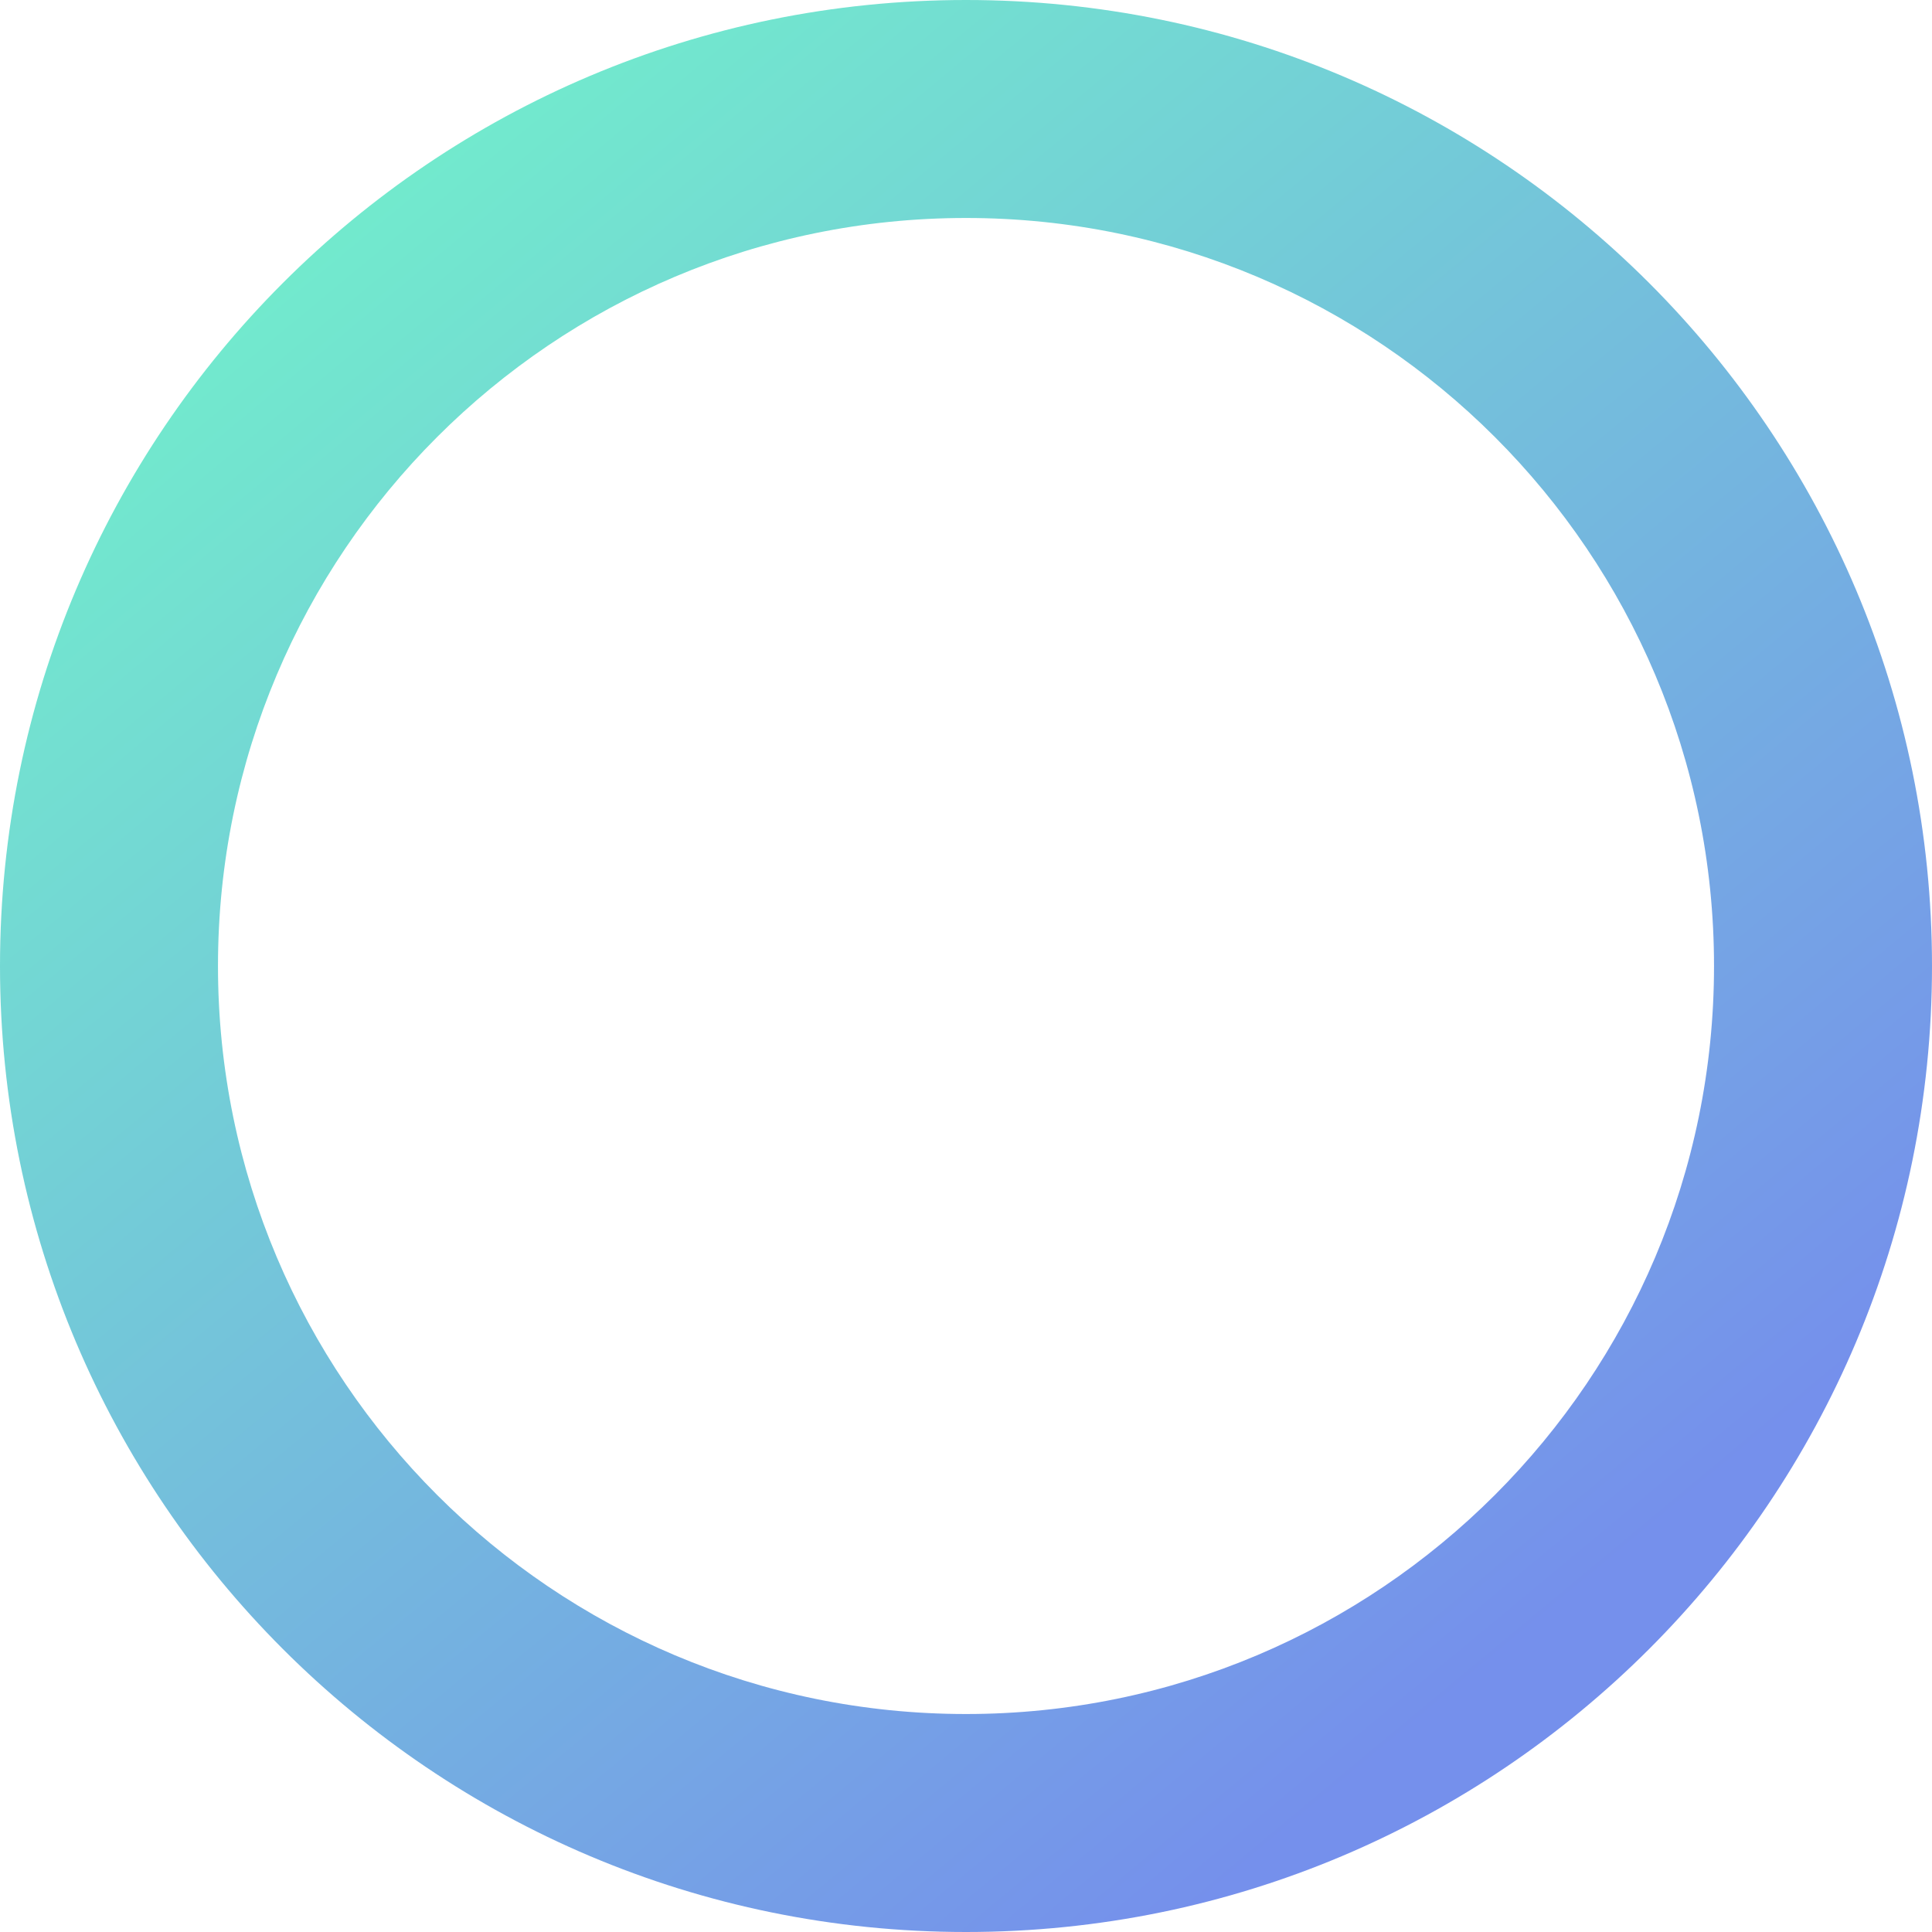
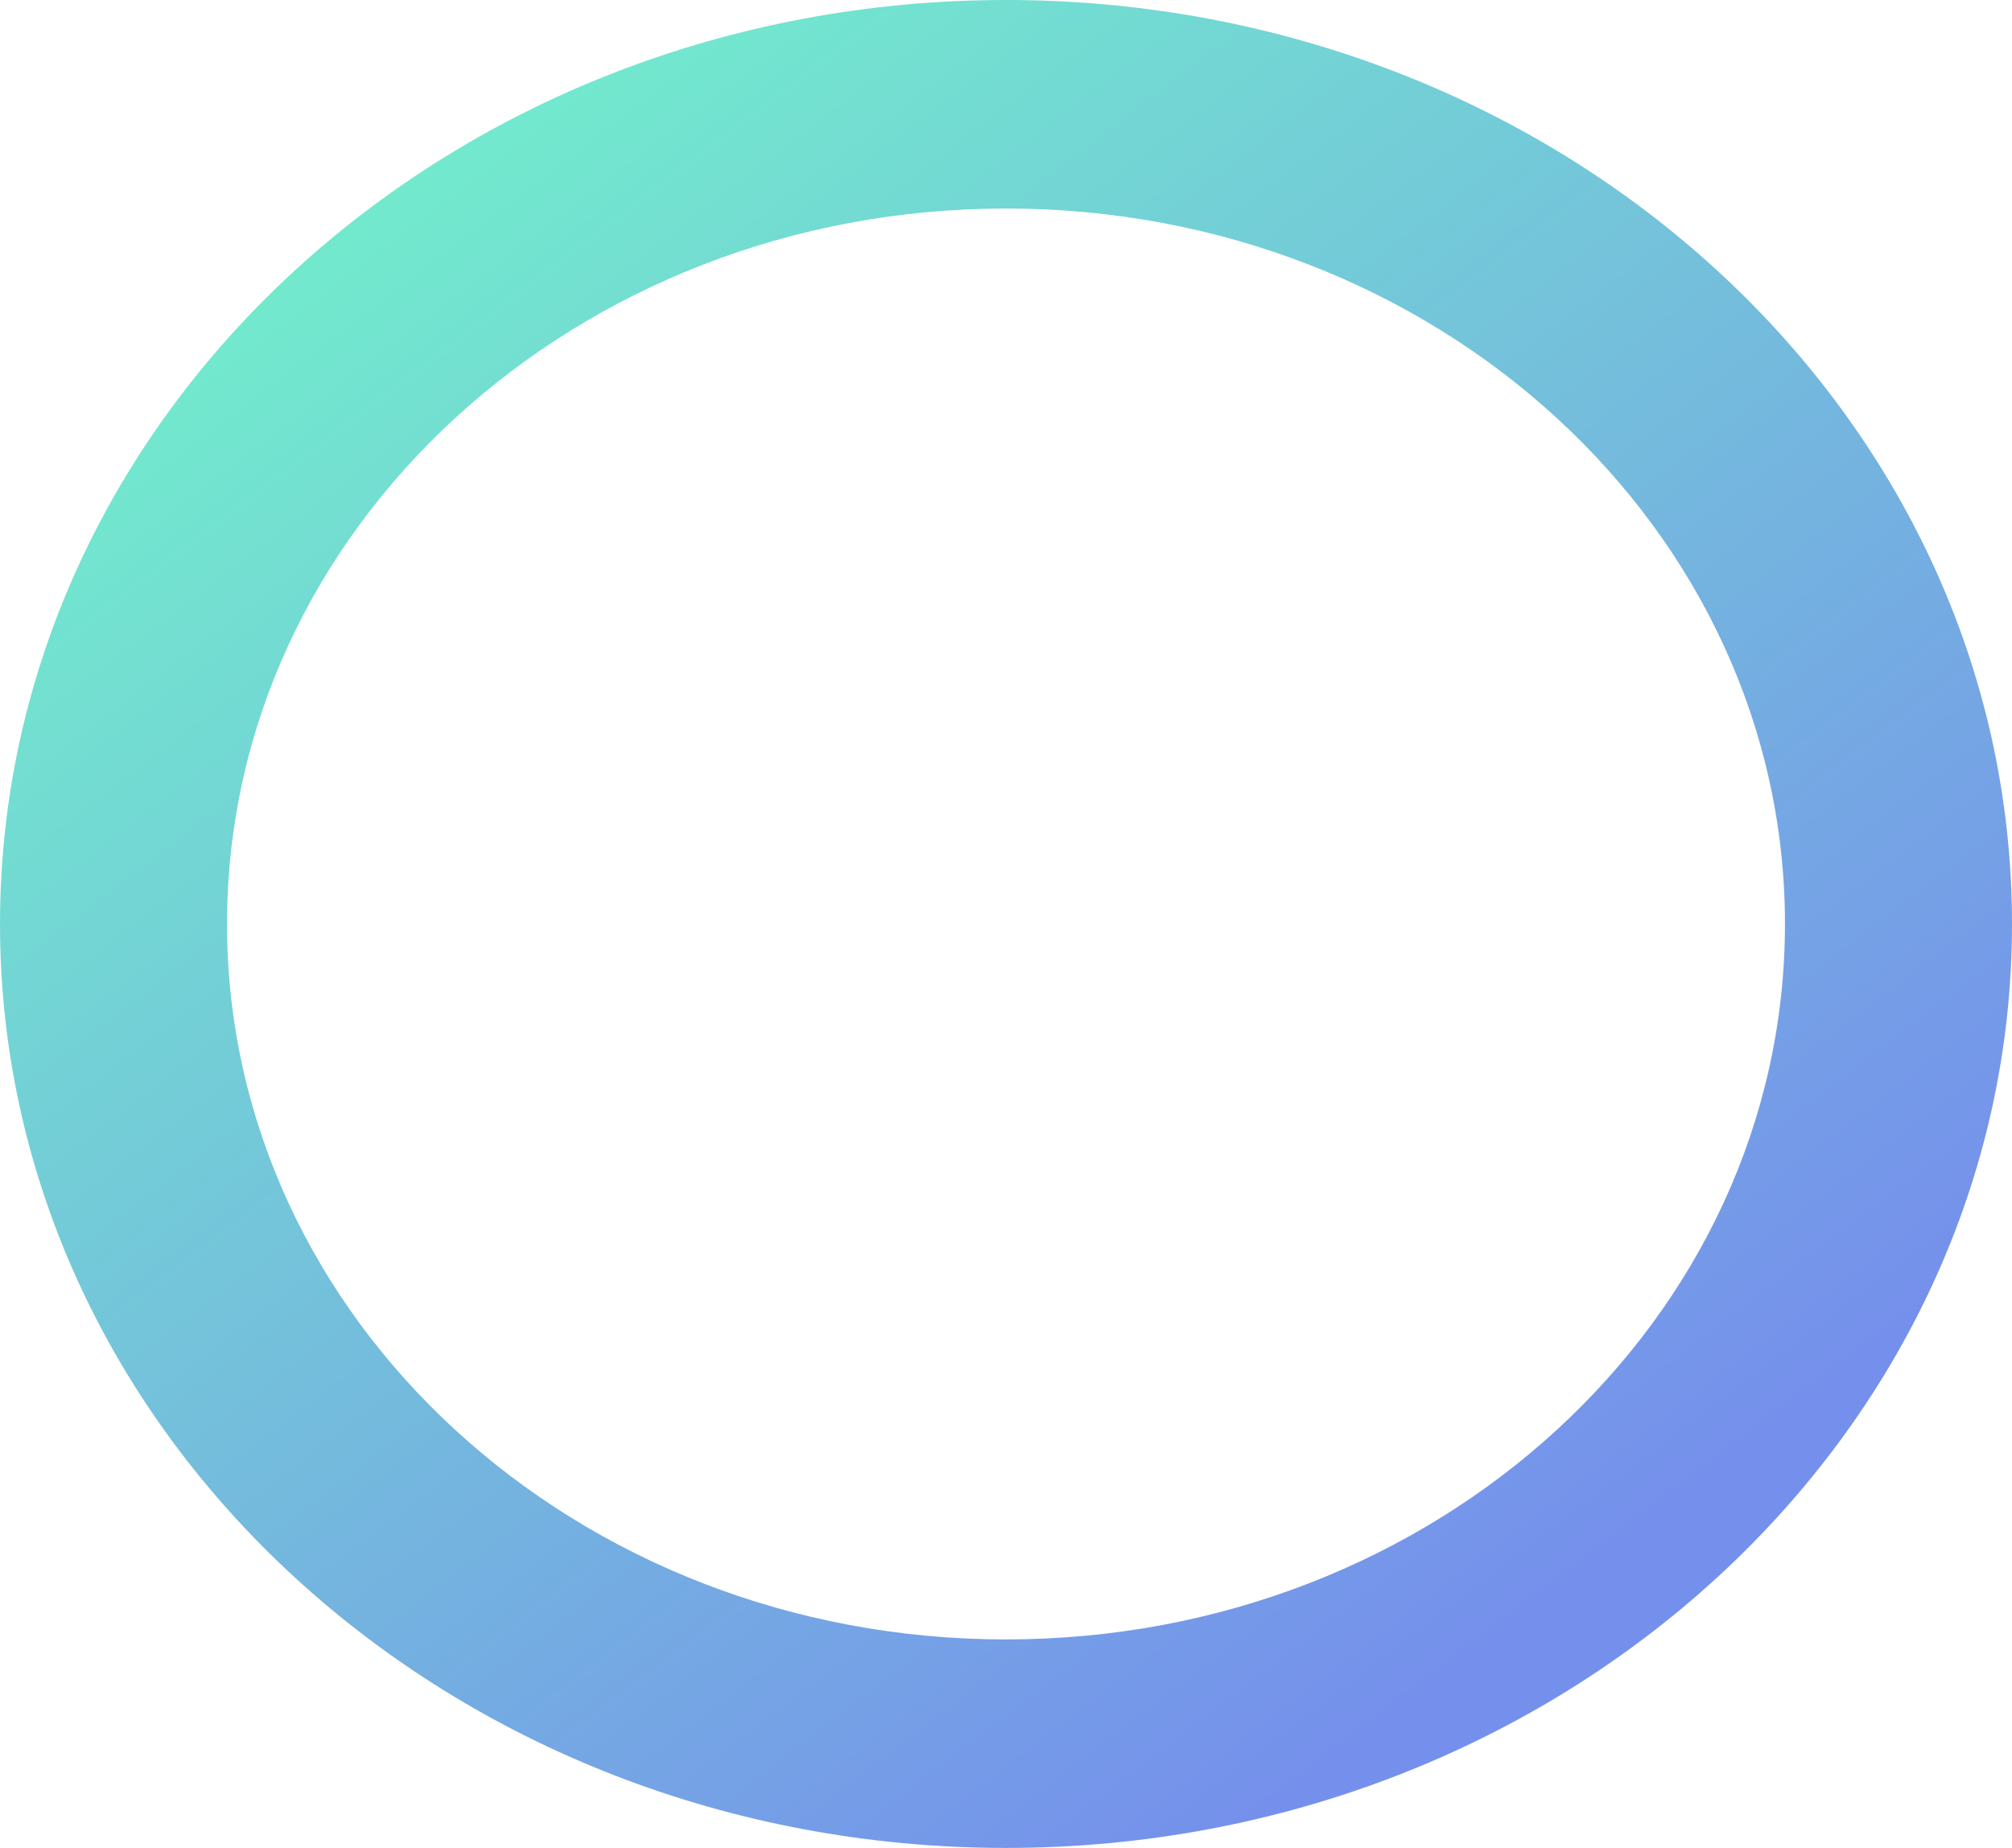
- <svg xmlns="http://www.w3.org/2000/svg" width="46" height="46" viewBox="0 0 46 46" fill="none">
-   <path d="M46 23C46 35.703 35.703 46 23 46C10.297 46 0 35.703 0 23C0 10.297 10.297 0 23 0C35.703 0 46 10.297 46 23ZM5.19 23C5.19 32.836 13.164 40.81 23 40.81C32.836 40.81 40.81 32.836 40.81 23C40.81 13.164 32.836 5.19 23 5.19C13.164 5.19 5.19 13.164 5.19 23Z" fill="url(#paint0_linear_95_523)" fill-opacity="0.58" />
+ <svg xmlns="http://www.w3.org/2000/svg" width="98" height="90" viewBox="0 0 98 90" fill="none">
+   <path d="M98 45C98 69.853 76.062 90 49 90C21.938 90 0 69.853 0 45C0 20.147 21.938 0 49 0C76.062 0 98 20.147 98 45ZM11.058 45C11.058 64.244 28.045 79.845 49 79.845C69.955 79.845 86.942 64.244 86.942 45C86.942 25.756 69.955 10.155 49 10.155C28.045 10.155 11.058 25.756 11.058 45Z" fill="url(#paint0_linear_61_872)" fill-opacity="0.58" />
  <defs>
-     <linearGradient id="paint0_linear_95_523" x1="8.961" y1="3.69028e-07" x2="39.414" y2="36.668" gradientUnits="userSpaceOnUse">
+     <linearGradient id="paint0_linear_61_872" x1="19.091" y1="7.22011e-07" x2="77.546" y2="76.641" gradientUnits="userSpaceOnUse">
      <stop stop-color="#0CE7A5" />
      <stop offset="1" stop-color="#123FDE" />
    </linearGradient>
  </defs>
</svg>
